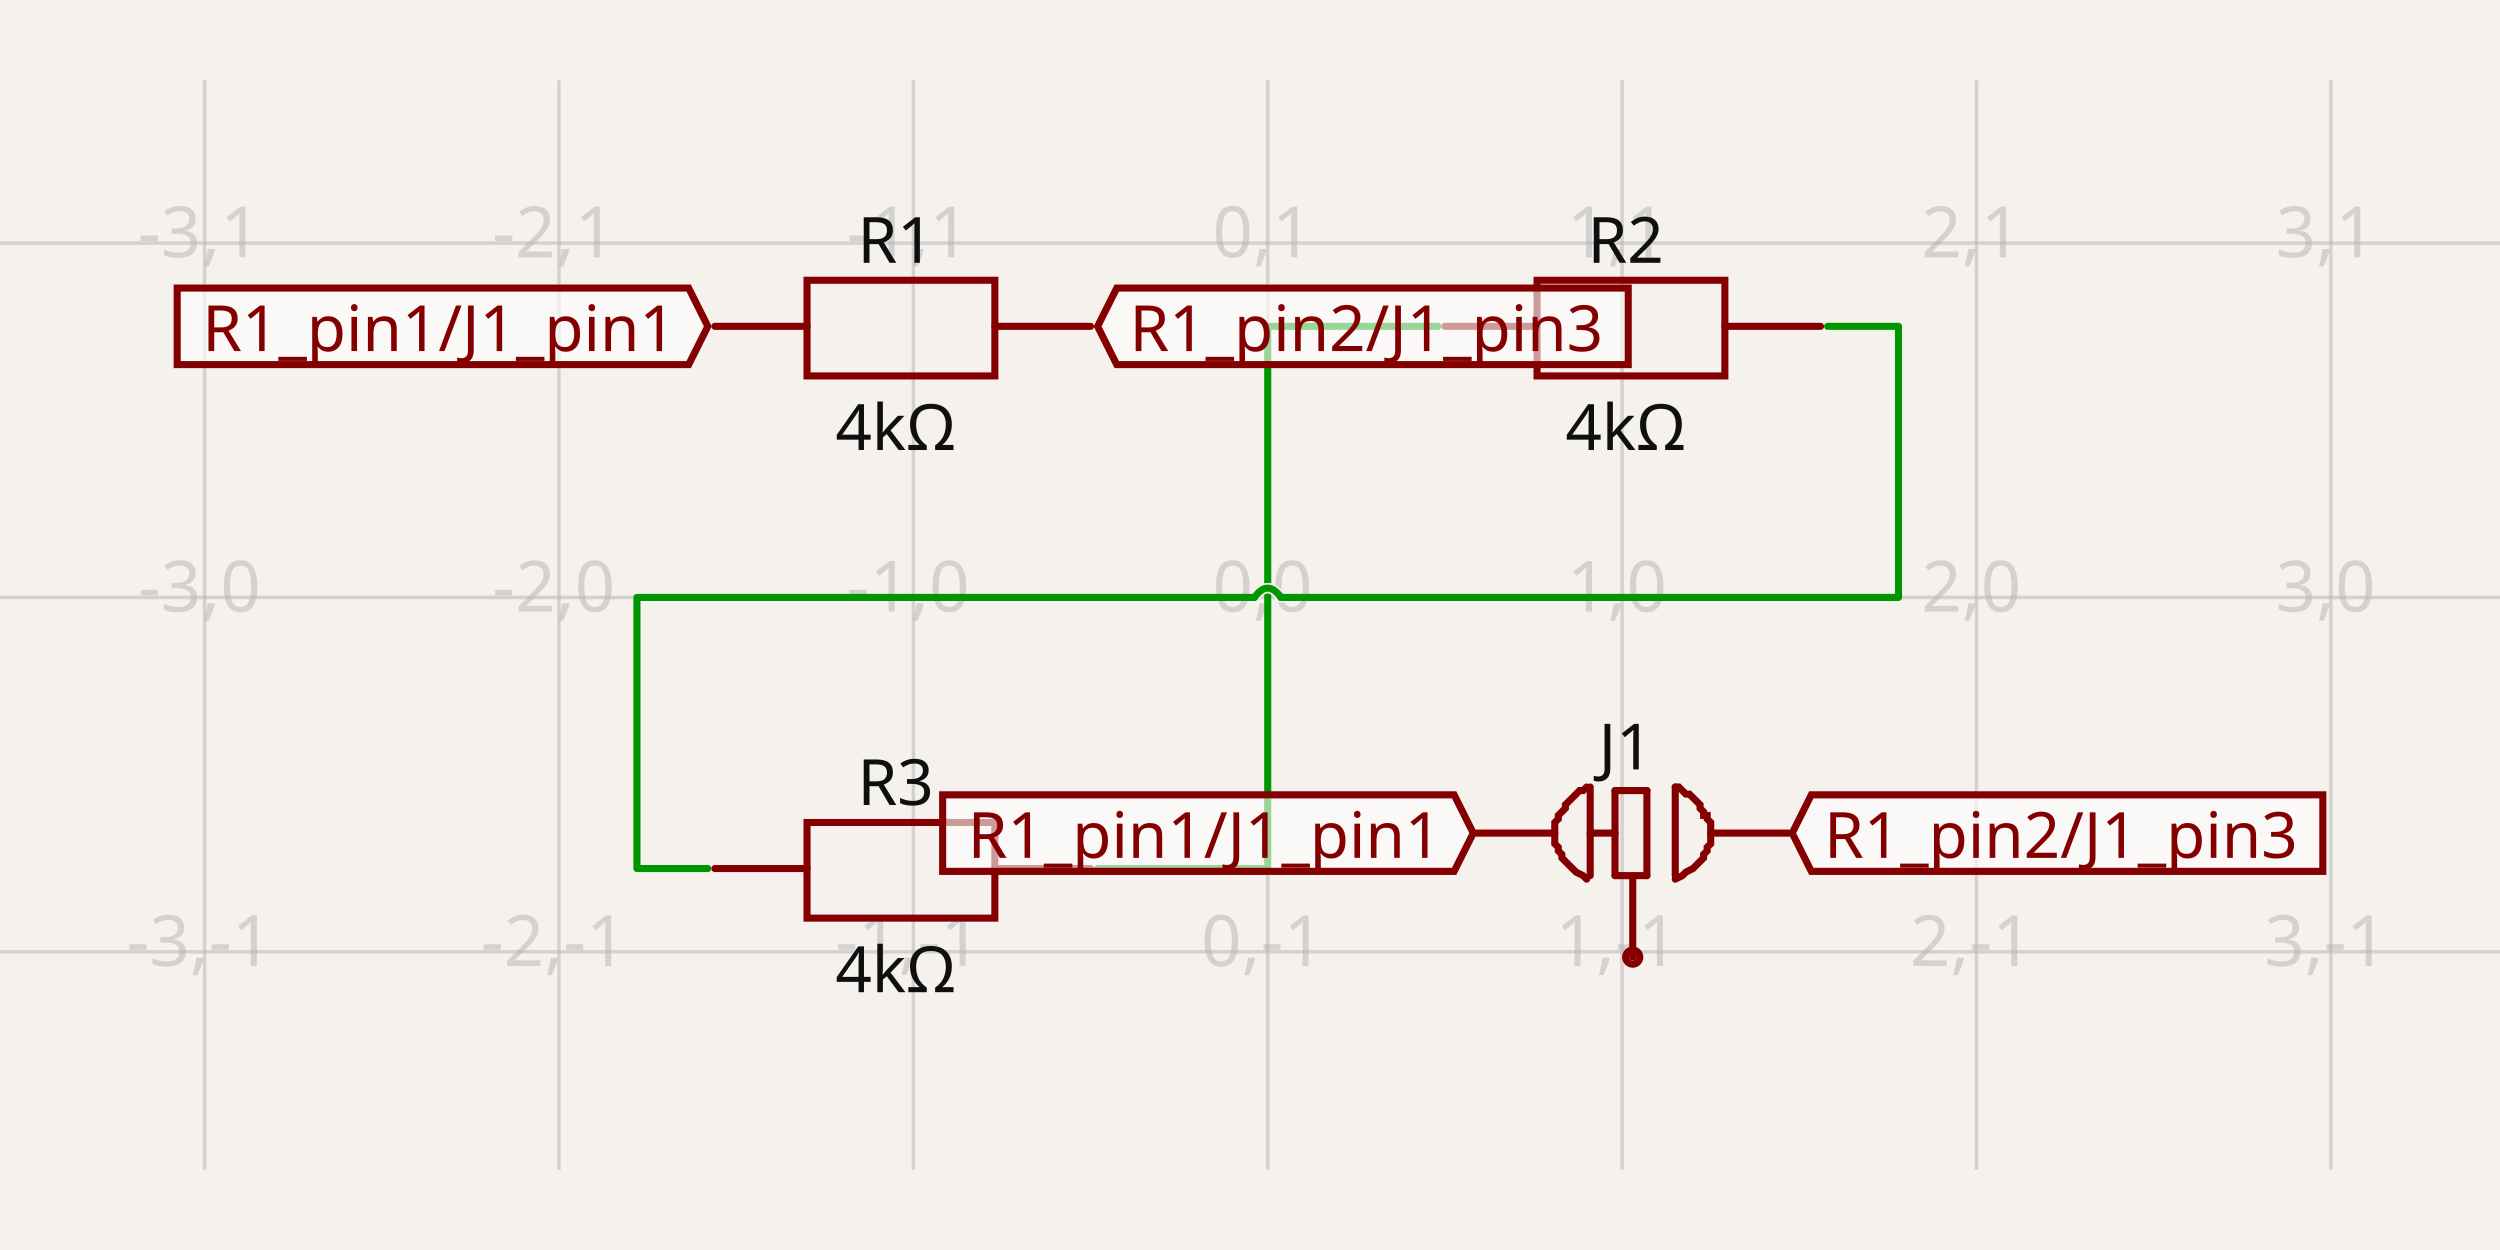
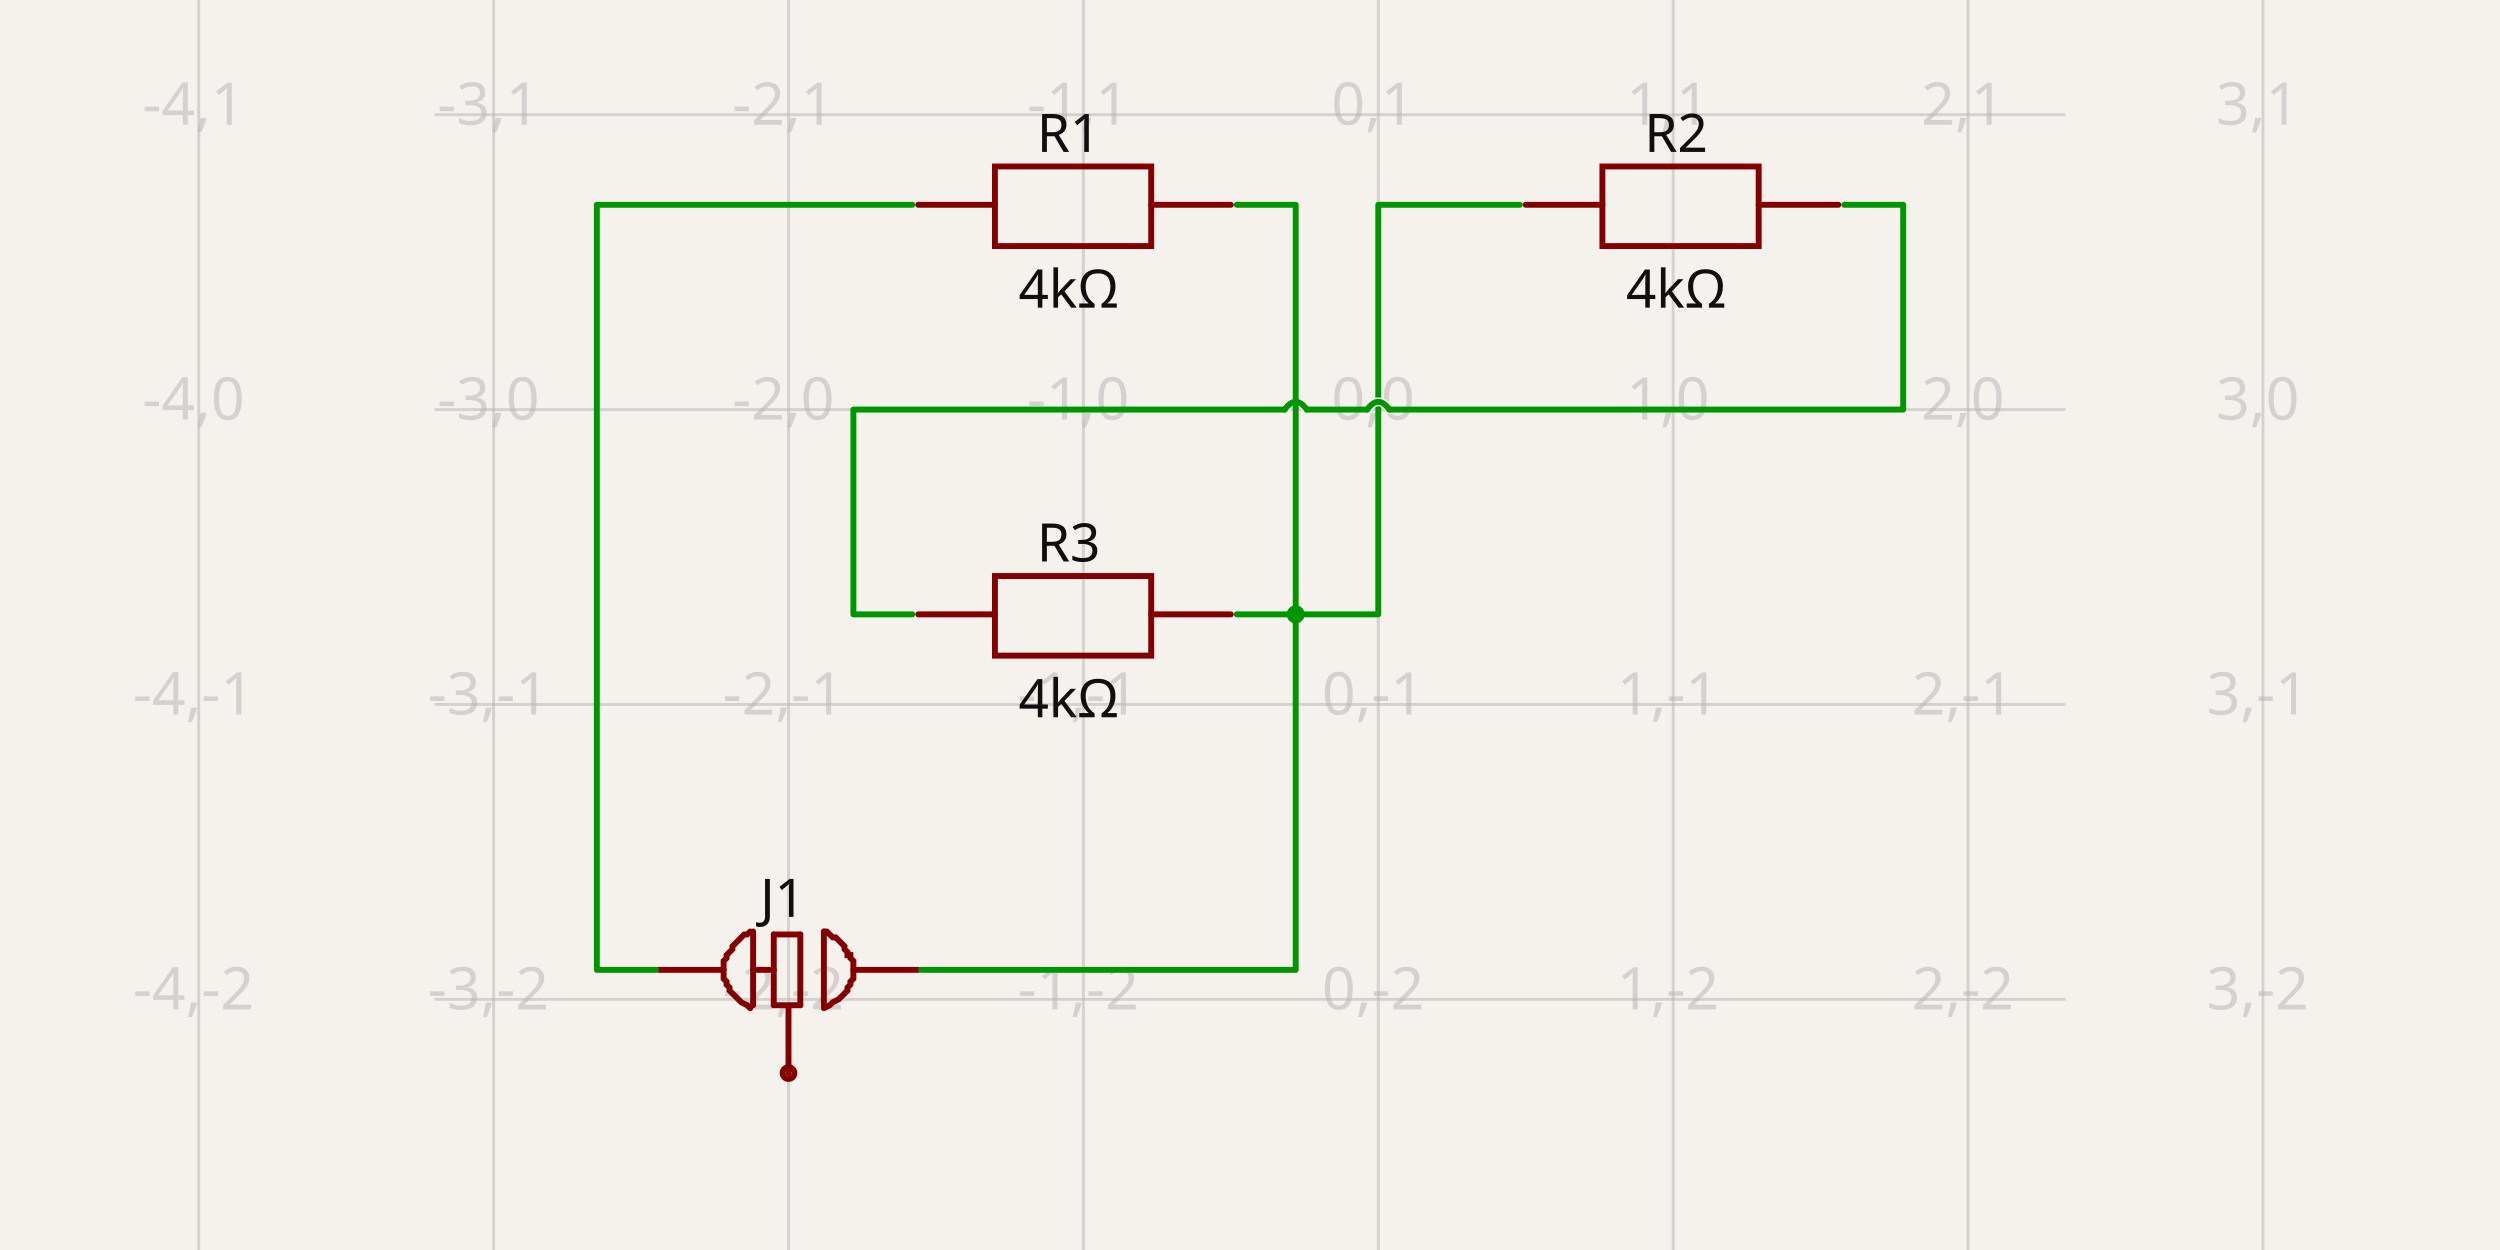
- <svg xmlns="http://www.w3.org/2000/svg" width="1200" height="600" style="background-color: rgb(245, 241, 237)" data-real-to-screen-transform="matrix(170.1001701002,0,0,-170.1001701002,608.505008505,286.7709142884)" data-software-used-string="@tscircuit/core@0.0.661">
+ <svg xmlns="http://www.w3.org/2000/svg" width="1200" height="600" style="background-color: rgb(245, 241, 237)" data-real-to-screen-transform="matrix(141.5457985468,0,0,-141.5457985468,661.5724223679,196.5944741417)" data-software-used-string="@tscircuit/core@0.0.670">
  <style>
              .boundary { fill: rgb(245, 241, 237); }
              .schematic-boundary { fill: none; stroke: #fff; }
              .component { fill: none; stroke: rgb(132, 0, 0); }
              .chip { fill: rgb(255, 255, 194); stroke: rgb(132, 0, 0); }
              .component-pin { fill: none; stroke: rgb(132, 0, 0); }
              .trace:hover {
                filter: invert(1);
              }
              .trace:hover .trace-crossing-outline {
                opacity: 0;
              }
              .trace:hover .trace-junction {
                filter: invert(1);
              }
              .text { font-family: sans-serif; fill: rgb(0, 150, 0); }
              .pin-number { fill: rgb(169, 0, 0); }
              .port-label { fill: rgb(0, 100, 100); }
              .component-name { fill: rgb(0, 100, 100); }
            </style>
  <rect class="boundary" x="0" y="0" width="1200" height="600" />
  <g class="grid">
-     <line x1="-71.896" y1="561.483" x2="-71.896" y2="38.517" stroke="rgb(181, 181, 181)" stroke-width="1.701" stroke-opacity="0.5" />
-     <line x1="98.204" y1="561.483" x2="98.204" y2="38.517" stroke="rgb(181, 181, 181)" stroke-width="1.701" stroke-opacity="0.5" />
-     <line x1="268.305" y1="561.483" x2="268.305" y2="38.517" stroke="rgb(181, 181, 181)" stroke-width="1.701" stroke-opacity="0.5" />
-     <line x1="438.405" y1="561.483" x2="438.405" y2="38.517" stroke="rgb(181, 181, 181)" stroke-width="1.701" stroke-opacity="0.5" />
-     <line x1="608.505" y1="561.483" x2="608.505" y2="38.517" stroke="rgb(181, 181, 181)" stroke-width="1.701" stroke-opacity="0.5" />
-     <line x1="778.605" y1="561.483" x2="778.605" y2="38.517" stroke="rgb(181, 181, 181)" stroke-width="1.701" stroke-opacity="0.5" />
-     <line x1="948.705" y1="561.483" x2="948.705" y2="38.517" stroke="rgb(181, 181, 181)" stroke-width="1.701" stroke-opacity="0.5" />
-     <line x1="1118.806" y1="561.483" x2="1118.806" y2="38.517" stroke="rgb(181, 181, 181)" stroke-width="1.701" stroke-opacity="0.5" />
-     <line x1="1288.906" y1="561.483" x2="1288.906" y2="38.517" stroke="rgb(181, 181, 181)" stroke-width="1.701" stroke-opacity="0.5" />
-     <line x1="-1.1550582712516189e-10" y1="626.971" x2="1200" y2="626.971" stroke="rgb(181, 181, 181)" stroke-width="1.701" stroke-opacity="0.5" />
-     <line x1="-1.1550582712516189e-10" y1="456.871" x2="1200" y2="456.871" stroke="rgb(181, 181, 181)" stroke-width="1.701" stroke-opacity="0.5" />
-     <line x1="-1.1550582712516189e-10" y1="286.771" x2="1200" y2="286.771" stroke="rgb(181, 181, 181)" stroke-width="1.701" stroke-opacity="0.5" />
-     <line x1="-1.1550582712516189e-10" y1="116.671" x2="1200" y2="116.671" stroke="rgb(181, 181, 181)" stroke-width="1.701" stroke-opacity="0.5" />
-     <line x1="-1.1550582712516189e-10" y1="-53.429" x2="1200" y2="-53.429" stroke="rgb(181, 181, 181)" stroke-width="1.701" stroke-opacity="0.5" />
-     <text x="-74.396" y="621.971" fill="rgb(181, 181, 181)" font-size="34.02" fill-opacity="0.5" text-anchor="middle" dominant-baseline="middle" font-family="sans-serif">-4,-2</text>
-     <text x="-74.396" y="451.871" fill="rgb(181, 181, 181)" font-size="34.02" fill-opacity="0.5" text-anchor="middle" dominant-baseline="middle" font-family="sans-serif">-4,-1</text>
-     <text x="-74.396" y="281.771" fill="rgb(181, 181, 181)" font-size="34.02" fill-opacity="0.5" text-anchor="middle" dominant-baseline="middle" font-family="sans-serif">-4,0</text>
-     <text x="-74.396" y="111.671" fill="rgb(181, 181, 181)" font-size="34.02" fill-opacity="0.5" text-anchor="middle" dominant-baseline="middle" font-family="sans-serif">-4,1</text>
-     <text x="-74.396" y="-58.429" fill="rgb(181, 181, 181)" font-size="34.02" fill-opacity="0.5" text-anchor="middle" dominant-baseline="middle" font-family="sans-serif">-4,2</text>
-     <text x="95.704" y="621.971" fill="rgb(181, 181, 181)" font-size="34.02" fill-opacity="0.5" text-anchor="middle" dominant-baseline="middle" font-family="sans-serif">-3,-2</text>
-     <text x="95.704" y="451.871" fill="rgb(181, 181, 181)" font-size="34.02" fill-opacity="0.5" text-anchor="middle" dominant-baseline="middle" font-family="sans-serif">-3,-1</text>
-     <text x="95.704" y="281.771" fill="rgb(181, 181, 181)" font-size="34.02" fill-opacity="0.5" text-anchor="middle" dominant-baseline="middle" font-family="sans-serif">-3,0</text>
-     <text x="95.704" y="111.671" fill="rgb(181, 181, 181)" font-size="34.02" fill-opacity="0.5" text-anchor="middle" dominant-baseline="middle" font-family="sans-serif">-3,1</text>
-     <text x="95.704" y="-58.429" fill="rgb(181, 181, 181)" font-size="34.02" fill-opacity="0.5" text-anchor="middle" dominant-baseline="middle" font-family="sans-serif">-3,2</text>
-     <text x="265.805" y="621.971" fill="rgb(181, 181, 181)" font-size="34.02" fill-opacity="0.5" text-anchor="middle" dominant-baseline="middle" font-family="sans-serif">-2,-2</text>
-     <text x="265.805" y="451.871" fill="rgb(181, 181, 181)" font-size="34.02" fill-opacity="0.5" text-anchor="middle" dominant-baseline="middle" font-family="sans-serif">-2,-1</text>
-     <text x="265.805" y="281.771" fill="rgb(181, 181, 181)" font-size="34.02" fill-opacity="0.5" text-anchor="middle" dominant-baseline="middle" font-family="sans-serif">-2,0</text>
-     <text x="265.805" y="111.671" fill="rgb(181, 181, 181)" font-size="34.02" fill-opacity="0.5" text-anchor="middle" dominant-baseline="middle" font-family="sans-serif">-2,1</text>
-     <text x="265.805" y="-58.429" fill="rgb(181, 181, 181)" font-size="34.02" fill-opacity="0.5" text-anchor="middle" dominant-baseline="middle" font-family="sans-serif">-2,2</text>
-     <text x="435.905" y="621.971" fill="rgb(181, 181, 181)" font-size="34.02" fill-opacity="0.5" text-anchor="middle" dominant-baseline="middle" font-family="sans-serif">-1,-2</text>
-     <text x="435.905" y="451.871" fill="rgb(181, 181, 181)" font-size="34.02" fill-opacity="0.5" text-anchor="middle" dominant-baseline="middle" font-family="sans-serif">-1,-1</text>
-     <text x="435.905" y="281.771" fill="rgb(181, 181, 181)" font-size="34.02" fill-opacity="0.5" text-anchor="middle" dominant-baseline="middle" font-family="sans-serif">-1,0</text>
-     <text x="435.905" y="111.671" fill="rgb(181, 181, 181)" font-size="34.02" fill-opacity="0.5" text-anchor="middle" dominant-baseline="middle" font-family="sans-serif">-1,1</text>
-     <text x="435.905" y="-58.429" fill="rgb(181, 181, 181)" font-size="34.02" fill-opacity="0.5" text-anchor="middle" dominant-baseline="middle" font-family="sans-serif">-1,2</text>
-     <text x="606.005" y="621.971" fill="rgb(181, 181, 181)" font-size="34.02" fill-opacity="0.5" text-anchor="middle" dominant-baseline="middle" font-family="sans-serif">0,-2</text>
-     <text x="606.005" y="451.871" fill="rgb(181, 181, 181)" font-size="34.02" fill-opacity="0.5" text-anchor="middle" dominant-baseline="middle" font-family="sans-serif">0,-1</text>
-     <text x="606.005" y="281.771" fill="rgb(181, 181, 181)" font-size="34.02" fill-opacity="0.5" text-anchor="middle" dominant-baseline="middle" font-family="sans-serif">0,0</text>
-     <text x="606.005" y="111.671" fill="rgb(181, 181, 181)" font-size="34.02" fill-opacity="0.5" text-anchor="middle" dominant-baseline="middle" font-family="sans-serif">0,1</text>
-     <text x="606.005" y="-58.429" fill="rgb(181, 181, 181)" font-size="34.02" fill-opacity="0.5" text-anchor="middle" dominant-baseline="middle" font-family="sans-serif">0,2</text>
-     <text x="776.105" y="621.971" fill="rgb(181, 181, 181)" font-size="34.02" fill-opacity="0.5" text-anchor="middle" dominant-baseline="middle" font-family="sans-serif">1,-2</text>
-     <text x="776.105" y="451.871" fill="rgb(181, 181, 181)" font-size="34.02" fill-opacity="0.5" text-anchor="middle" dominant-baseline="middle" font-family="sans-serif">1,-1</text>
-     <text x="776.105" y="281.771" fill="rgb(181, 181, 181)" font-size="34.02" fill-opacity="0.5" text-anchor="middle" dominant-baseline="middle" font-family="sans-serif">1,0</text>
-     <text x="776.105" y="111.671" fill="rgb(181, 181, 181)" font-size="34.02" fill-opacity="0.5" text-anchor="middle" dominant-baseline="middle" font-family="sans-serif">1,1</text>
-     <text x="776.105" y="-58.429" fill="rgb(181, 181, 181)" font-size="34.02" fill-opacity="0.5" text-anchor="middle" dominant-baseline="middle" font-family="sans-serif">1,2</text>
-     <text x="946.205" y="621.971" fill="rgb(181, 181, 181)" font-size="34.02" fill-opacity="0.5" text-anchor="middle" dominant-baseline="middle" font-family="sans-serif">2,-2</text>
-     <text x="946.205" y="451.871" fill="rgb(181, 181, 181)" font-size="34.02" fill-opacity="0.5" text-anchor="middle" dominant-baseline="middle" font-family="sans-serif">2,-1</text>
-     <text x="946.205" y="281.771" fill="rgb(181, 181, 181)" font-size="34.02" fill-opacity="0.5" text-anchor="middle" dominant-baseline="middle" font-family="sans-serif">2,0</text>
-     <text x="946.205" y="111.671" fill="rgb(181, 181, 181)" font-size="34.02" fill-opacity="0.5" text-anchor="middle" dominant-baseline="middle" font-family="sans-serif">2,1</text>
-     <text x="946.205" y="-58.429" fill="rgb(181, 181, 181)" font-size="34.02" fill-opacity="0.5" text-anchor="middle" dominant-baseline="middle" font-family="sans-serif">2,2</text>
-     <text x="1116.306" y="621.971" fill="rgb(181, 181, 181)" font-size="34.02" fill-opacity="0.5" text-anchor="middle" dominant-baseline="middle" font-family="sans-serif">3,-2</text>
-     <text x="1116.306" y="451.871" fill="rgb(181, 181, 181)" font-size="34.02" fill-opacity="0.5" text-anchor="middle" dominant-baseline="middle" font-family="sans-serif">3,-1</text>
-     <text x="1116.306" y="281.771" fill="rgb(181, 181, 181)" font-size="34.02" fill-opacity="0.5" text-anchor="middle" dominant-baseline="middle" font-family="sans-serif">3,0</text>
-     <text x="1116.306" y="111.671" fill="rgb(181, 181, 181)" font-size="34.02" fill-opacity="0.5" text-anchor="middle" dominant-baseline="middle" font-family="sans-serif">3,1</text>
-     <text x="1116.306" y="-58.429" fill="rgb(181, 181, 181)" font-size="34.02" fill-opacity="0.5" text-anchor="middle" dominant-baseline="middle" font-family="sans-serif">3,2</text>
-     <text x="1286.406" y="621.971" fill="rgb(181, 181, 181)" font-size="34.02" fill-opacity="0.5" text-anchor="middle" dominant-baseline="middle" font-family="sans-serif">4,-2</text>
-     <text x="1286.406" y="451.871" fill="rgb(181, 181, 181)" font-size="34.02" fill-opacity="0.5" text-anchor="middle" dominant-baseline="middle" font-family="sans-serif">4,-1</text>
-     <text x="1286.406" y="281.771" fill="rgb(181, 181, 181)" font-size="34.02" fill-opacity="0.5" text-anchor="middle" dominant-baseline="middle" font-family="sans-serif">4,0</text>
-     <text x="1286.406" y="111.671" fill="rgb(181, 181, 181)" font-size="34.02" fill-opacity="0.5" text-anchor="middle" dominant-baseline="middle" font-family="sans-serif">4,1</text>
-     <text x="1286.406" y="-58.429" fill="rgb(181, 181, 181)" font-size="34.02" fill-opacity="0.5" text-anchor="middle" dominant-baseline="middle" font-family="sans-serif">4,2</text>
+     <line x1="95.389" y1="600" x2="95.389" y2="5.172751116333529e-12" stroke="rgb(181, 181, 181)" stroke-width="1.415" stroke-opacity="0.5" />
+     <line x1="236.935" y1="600" x2="236.935" y2="5.172751116333529e-12" stroke="rgb(181, 181, 181)" stroke-width="1.415" stroke-opacity="0.5" />
+     <line x1="378.481" y1="600" x2="378.481" y2="5.172751116333529e-12" stroke="rgb(181, 181, 181)" stroke-width="1.415" stroke-opacity="0.5" />
+     <line x1="520.027" y1="600" x2="520.027" y2="5.172751116333529e-12" stroke="rgb(181, 181, 181)" stroke-width="1.415" stroke-opacity="0.5" />
+     <line x1="661.572" y1="600" x2="661.572" y2="5.172751116333529e-12" stroke="rgb(181, 181, 181)" stroke-width="1.415" stroke-opacity="0.5" />
+     <line x1="803.118" y1="600" x2="803.118" y2="5.172751116333529e-12" stroke="rgb(181, 181, 181)" stroke-width="1.415" stroke-opacity="0.5" />
+     <line x1="944.664" y1="600" x2="944.664" y2="5.172751116333529e-12" stroke="rgb(181, 181, 181)" stroke-width="1.415" stroke-opacity="0.5" />
+     <line x1="1086.21" y1="600" x2="1086.21" y2="5.172751116333529e-12" stroke="rgb(181, 181, 181)" stroke-width="1.415" stroke-opacity="0.5" />
+     <line x1="208.626" y1="621.232" x2="991.374" y2="621.232" stroke="rgb(181, 181, 181)" stroke-width="1.415" stroke-opacity="0.5" />
+     <line x1="208.626" y1="479.686" x2="991.374" y2="479.686" stroke="rgb(181, 181, 181)" stroke-width="1.415" stroke-opacity="0.5" />
+     <line x1="208.626" y1="338.14" x2="991.374" y2="338.14" stroke="rgb(181, 181, 181)" stroke-width="1.415" stroke-opacity="0.5" />
+     <line x1="208.626" y1="196.594" x2="991.374" y2="196.594" stroke="rgb(181, 181, 181)" stroke-width="1.415" stroke-opacity="0.5" />
+     <line x1="208.626" y1="55.049" x2="991.374" y2="55.049" stroke="rgb(181, 181, 181)" stroke-width="1.415" stroke-opacity="0.5" />
+     <line x1="208.626" y1="-86.497" x2="991.374" y2="-86.497" stroke="rgb(181, 181, 181)" stroke-width="1.415" stroke-opacity="0.5" />
+     <text x="92.889" y="616.232" fill="rgb(181, 181, 181)" font-size="28.309" fill-opacity="0.5" text-anchor="middle" dominant-baseline="middle" font-family="sans-serif">-4,-3</text>
+     <text x="92.889" y="474.686" fill="rgb(181, 181, 181)" font-size="28.309" fill-opacity="0.5" text-anchor="middle" dominant-baseline="middle" font-family="sans-serif">-4,-2</text>
+     <text x="92.889" y="333.14" fill="rgb(181, 181, 181)" font-size="28.309" fill-opacity="0.5" text-anchor="middle" dominant-baseline="middle" font-family="sans-serif">-4,-1</text>
+     <text x="92.889" y="191.594" fill="rgb(181, 181, 181)" font-size="28.309" fill-opacity="0.5" text-anchor="middle" dominant-baseline="middle" font-family="sans-serif">-4,0</text>
+     <text x="92.889" y="50.049" fill="rgb(181, 181, 181)" font-size="28.309" fill-opacity="0.5" text-anchor="middle" dominant-baseline="middle" font-family="sans-serif">-4,1</text>
+     <text x="92.889" y="-91.497" fill="rgb(181, 181, 181)" font-size="28.309" fill-opacity="0.5" text-anchor="middle" dominant-baseline="middle" font-family="sans-serif">-4,2</text>
+     <text x="234.435" y="616.232" fill="rgb(181, 181, 181)" font-size="28.309" fill-opacity="0.5" text-anchor="middle" dominant-baseline="middle" font-family="sans-serif">-3,-3</text>
+     <text x="234.435" y="474.686" fill="rgb(181, 181, 181)" font-size="28.309" fill-opacity="0.5" text-anchor="middle" dominant-baseline="middle" font-family="sans-serif">-3,-2</text>
+     <text x="234.435" y="333.14" fill="rgb(181, 181, 181)" font-size="28.309" fill-opacity="0.5" text-anchor="middle" dominant-baseline="middle" font-family="sans-serif">-3,-1</text>
+     <text x="234.435" y="191.594" fill="rgb(181, 181, 181)" font-size="28.309" fill-opacity="0.5" text-anchor="middle" dominant-baseline="middle" font-family="sans-serif">-3,0</text>
+     <text x="234.435" y="50.049" fill="rgb(181, 181, 181)" font-size="28.309" fill-opacity="0.5" text-anchor="middle" dominant-baseline="middle" font-family="sans-serif">-3,1</text>
+     <text x="234.435" y="-91.497" fill="rgb(181, 181, 181)" font-size="28.309" fill-opacity="0.5" text-anchor="middle" dominant-baseline="middle" font-family="sans-serif">-3,2</text>
+     <text x="375.981" y="616.232" fill="rgb(181, 181, 181)" font-size="28.309" fill-opacity="0.5" text-anchor="middle" dominant-baseline="middle" font-family="sans-serif">-2,-3</text>
+     <text x="375.981" y="474.686" fill="rgb(181, 181, 181)" font-size="28.309" fill-opacity="0.5" text-anchor="middle" dominant-baseline="middle" font-family="sans-serif">-2,-2</text>
+     <text x="375.981" y="333.14" fill="rgb(181, 181, 181)" font-size="28.309" fill-opacity="0.5" text-anchor="middle" dominant-baseline="middle" font-family="sans-serif">-2,-1</text>
+     <text x="375.981" y="191.594" fill="rgb(181, 181, 181)" font-size="28.309" fill-opacity="0.5" text-anchor="middle" dominant-baseline="middle" font-family="sans-serif">-2,0</text>
+     <text x="375.981" y="50.049" fill="rgb(181, 181, 181)" font-size="28.309" fill-opacity="0.5" text-anchor="middle" dominant-baseline="middle" font-family="sans-serif">-2,1</text>
+     <text x="375.981" y="-91.497" fill="rgb(181, 181, 181)" font-size="28.309" fill-opacity="0.5" text-anchor="middle" dominant-baseline="middle" font-family="sans-serif">-2,2</text>
+     <text x="517.527" y="616.232" fill="rgb(181, 181, 181)" font-size="28.309" fill-opacity="0.5" text-anchor="middle" dominant-baseline="middle" font-family="sans-serif">-1,-3</text>
+     <text x="517.527" y="474.686" fill="rgb(181, 181, 181)" font-size="28.309" fill-opacity="0.5" text-anchor="middle" dominant-baseline="middle" font-family="sans-serif">-1,-2</text>
+     <text x="517.527" y="333.14" fill="rgb(181, 181, 181)" font-size="28.309" fill-opacity="0.5" text-anchor="middle" dominant-baseline="middle" font-family="sans-serif">-1,-1</text>
+     <text x="517.527" y="191.594" fill="rgb(181, 181, 181)" font-size="28.309" fill-opacity="0.5" text-anchor="middle" dominant-baseline="middle" font-family="sans-serif">-1,0</text>
+     <text x="517.527" y="50.049" fill="rgb(181, 181, 181)" font-size="28.309" fill-opacity="0.5" text-anchor="middle" dominant-baseline="middle" font-family="sans-serif">-1,1</text>
+     <text x="517.527" y="-91.497" fill="rgb(181, 181, 181)" font-size="28.309" fill-opacity="0.5" text-anchor="middle" dominant-baseline="middle" font-family="sans-serif">-1,2</text>
+     <text x="659.072" y="616.232" fill="rgb(181, 181, 181)" font-size="28.309" fill-opacity="0.5" text-anchor="middle" dominant-baseline="middle" font-family="sans-serif">0,-3</text>
+     <text x="659.072" y="474.686" fill="rgb(181, 181, 181)" font-size="28.309" fill-opacity="0.5" text-anchor="middle" dominant-baseline="middle" font-family="sans-serif">0,-2</text>
+     <text x="659.072" y="333.14" fill="rgb(181, 181, 181)" font-size="28.309" fill-opacity="0.5" text-anchor="middle" dominant-baseline="middle" font-family="sans-serif">0,-1</text>
+     <text x="659.072" y="191.594" fill="rgb(181, 181, 181)" font-size="28.309" fill-opacity="0.5" text-anchor="middle" dominant-baseline="middle" font-family="sans-serif">0,0</text>
+     <text x="659.072" y="50.049" fill="rgb(181, 181, 181)" font-size="28.309" fill-opacity="0.5" text-anchor="middle" dominant-baseline="middle" font-family="sans-serif">0,1</text>
+     <text x="659.072" y="-91.497" fill="rgb(181, 181, 181)" font-size="28.309" fill-opacity="0.5" text-anchor="middle" dominant-baseline="middle" font-family="sans-serif">0,2</text>
+     <text x="800.618" y="616.232" fill="rgb(181, 181, 181)" font-size="28.309" fill-opacity="0.5" text-anchor="middle" dominant-baseline="middle" font-family="sans-serif">1,-3</text>
+     <text x="800.618" y="474.686" fill="rgb(181, 181, 181)" font-size="28.309" fill-opacity="0.5" text-anchor="middle" dominant-baseline="middle" font-family="sans-serif">1,-2</text>
+     <text x="800.618" y="333.14" fill="rgb(181, 181, 181)" font-size="28.309" fill-opacity="0.5" text-anchor="middle" dominant-baseline="middle" font-family="sans-serif">1,-1</text>
+     <text x="800.618" y="191.594" fill="rgb(181, 181, 181)" font-size="28.309" fill-opacity="0.5" text-anchor="middle" dominant-baseline="middle" font-family="sans-serif">1,0</text>
+     <text x="800.618" y="50.049" fill="rgb(181, 181, 181)" font-size="28.309" fill-opacity="0.5" text-anchor="middle" dominant-baseline="middle" font-family="sans-serif">1,1</text>
+     <text x="800.618" y="-91.497" fill="rgb(181, 181, 181)" font-size="28.309" fill-opacity="0.5" text-anchor="middle" dominant-baseline="middle" font-family="sans-serif">1,2</text>
+     <text x="942.164" y="616.232" fill="rgb(181, 181, 181)" font-size="28.309" fill-opacity="0.5" text-anchor="middle" dominant-baseline="middle" font-family="sans-serif">2,-3</text>
+     <text x="942.164" y="474.686" fill="rgb(181, 181, 181)" font-size="28.309" fill-opacity="0.5" text-anchor="middle" dominant-baseline="middle" font-family="sans-serif">2,-2</text>
+     <text x="942.164" y="333.14" fill="rgb(181, 181, 181)" font-size="28.309" fill-opacity="0.5" text-anchor="middle" dominant-baseline="middle" font-family="sans-serif">2,-1</text>
+     <text x="942.164" y="191.594" fill="rgb(181, 181, 181)" font-size="28.309" fill-opacity="0.5" text-anchor="middle" dominant-baseline="middle" font-family="sans-serif">2,0</text>
+     <text x="942.164" y="50.049" fill="rgb(181, 181, 181)" font-size="28.309" fill-opacity="0.5" text-anchor="middle" dominant-baseline="middle" font-family="sans-serif">2,1</text>
+     <text x="942.164" y="-91.497" fill="rgb(181, 181, 181)" font-size="28.309" fill-opacity="0.5" text-anchor="middle" dominant-baseline="middle" font-family="sans-serif">2,2</text>
+     <text x="1083.71" y="616.232" fill="rgb(181, 181, 181)" font-size="28.309" fill-opacity="0.5" text-anchor="middle" dominant-baseline="middle" font-family="sans-serif">3,-3</text>
+     <text x="1083.71" y="474.686" fill="rgb(181, 181, 181)" font-size="28.309" fill-opacity="0.5" text-anchor="middle" dominant-baseline="middle" font-family="sans-serif">3,-2</text>
+     <text x="1083.71" y="333.14" fill="rgb(181, 181, 181)" font-size="28.309" fill-opacity="0.5" text-anchor="middle" dominant-baseline="middle" font-family="sans-serif">3,-1</text>
+     <text x="1083.71" y="191.594" fill="rgb(181, 181, 181)" font-size="28.309" fill-opacity="0.5" text-anchor="middle" dominant-baseline="middle" font-family="sans-serif">3,0</text>
+     <text x="1083.71" y="50.049" fill="rgb(181, 181, 181)" font-size="28.309" fill-opacity="0.5" text-anchor="middle" dominant-baseline="middle" font-family="sans-serif">3,1</text>
+     <text x="1083.71" y="-91.497" fill="rgb(181, 181, 181)" font-size="28.309" fill-opacity="0.5" text-anchor="middle" dominant-baseline="middle" font-family="sans-serif">3,2</text>
  </g>
  <g data-circuit-json-type="schematic_component" data-schematic-component-id="schematic_component_0">
-     <rect class="component-overlay" x="343.149" y="134.531" width="180.306" height="45.927" fill="transparent" />
-     <path d="M 343.149 156.644 L 387.375 156.644" stroke="rgb(132, 0, 0)" fill="none" stroke-width="3.402px" stroke-linecap="round" />
-     <path d="M 477.528 156.644 L 523.455 156.644" stroke="rgb(132, 0, 0)" fill="none" stroke-width="3.402px" stroke-linecap="round" />
-     <path d="M 433.302 134.531 L 477.528 134.531 L 477.528 180.458 L 387.375 180.458 L 387.375 134.531 L 433.302 134.531" stroke="rgb(132, 0, 0)" fill="none" stroke-width="3.402px" stroke-linecap="round" />
-     <text x="429.9" y="126.146" fill="rgb(15, 15, 15)" font-family="sans-serif" text-anchor="middle" dominant-baseline="auto" font-size="30.618px">R1</text>
-     <text x="429.9" y="192.246" fill="rgb(15, 15, 15)" font-family="sans-serif" text-anchor="middle" dominant-baseline="hanging" font-size="30.618px">4kΩ</text>
+     <rect class="component-overlay" x="440.761" y="79.896" width="150.039" height="38.217" fill="transparent" />
+     <path d="M 440.761 98.297 L 477.563 98.297" stroke="rgb(132, 0, 0)" fill="none" stroke-width="2.831px" stroke-linecap="round" />
+     <path d="M 552.582 98.297 L 590.8 98.297" stroke="rgb(132, 0, 0)" fill="none" stroke-width="2.831px" stroke-linecap="round" />
+     <path d="M 515.78 79.896 L 552.582 79.896 L 552.582 118.114 L 477.563 118.114 L 477.563 79.896 L 515.78 79.896" stroke="rgb(132, 0, 0)" fill="none" stroke-width="2.831px" stroke-linecap="round" />
+     <text x="512.949" y="72.923" fill="rgb(15, 15, 15)" font-family="sans-serif" text-anchor="middle" dominant-baseline="auto" font-size="25.478px">R1</text>
+     <text x="512.949" y="127.918" fill="rgb(15, 15, 15)" font-family="sans-serif" text-anchor="middle" dominant-baseline="hanging" font-size="25.478px">4kΩ</text>
  </g>
  <g data-circuit-json-type="schematic_component" data-schematic-component-id="schematic_component_1">
-     <rect class="component-overlay" x="693.555" y="134.531" width="180.306" height="45.927" fill="transparent" />
-     <path d="M 693.555 156.644 L 737.781 156.644" stroke="rgb(132, 0, 0)" fill="none" stroke-width="3.402px" stroke-linecap="round" />
-     <path d="M 827.934 156.644 L 873.861 156.644" stroke="rgb(132, 0, 0)" fill="none" stroke-width="3.402px" stroke-linecap="round" />
-     <path d="M 783.708 134.531 L 827.934 134.531 L 827.934 180.458 L 737.781 180.458 L 737.781 134.531 L 783.708 134.531" stroke="rgb(132, 0, 0)" fill="none" stroke-width="3.402px" stroke-linecap="round" />
-     <text x="780.306" y="126.146" fill="rgb(15, 15, 15)" font-family="sans-serif" text-anchor="middle" dominant-baseline="auto" font-size="30.618px">R2</text>
-     <text x="780.306" y="192.246" fill="rgb(15, 15, 15)" font-family="sans-serif" text-anchor="middle" dominant-baseline="hanging" font-size="30.618px">4kΩ</text>
+     <rect class="component-overlay" x="732.345" y="79.896" width="150.039" height="38.217" fill="transparent" />
+     <path d="M 732.345 98.297 L 769.147 98.297" stroke="rgb(132, 0, 0)" fill="none" stroke-width="2.831px" stroke-linecap="round" />
+     <path d="M 844.167 98.297 L 882.384 98.297" stroke="rgb(132, 0, 0)" fill="none" stroke-width="2.831px" stroke-linecap="round" />
+     <path d="M 807.365 79.896 L 844.167 79.896 L 844.167 118.114 L 769.147 118.114 L 769.147 79.896 L 807.365 79.896" stroke="rgb(132, 0, 0)" fill="none" stroke-width="2.831px" stroke-linecap="round" />
+     <text x="804.534" y="72.923" fill="rgb(15, 15, 15)" font-family="sans-serif" text-anchor="middle" dominant-baseline="auto" font-size="25.478px">R2</text>
+     <text x="804.534" y="127.918" fill="rgb(15, 15, 15)" font-family="sans-serif" text-anchor="middle" dominant-baseline="hanging" font-size="25.478px">4kΩ</text>
  </g>
  <g data-circuit-json-type="schematic_component" data-schematic-component-id="schematic_component_2">
-     <rect class="component-overlay" x="343.149" y="394.785" width="180.306" height="45.927" fill="transparent" />
-     <path d="M 343.149 416.898 L 387.375 416.898" stroke="rgb(132, 0, 0)" fill="none" stroke-width="3.402px" stroke-linecap="round" />
-     <path d="M 477.528 416.898 L 523.455 416.898" stroke="rgb(132, 0, 0)" fill="none" stroke-width="3.402px" stroke-linecap="round" />
-     <path d="M 433.302 394.785 L 477.528 394.785 L 477.528 440.712 L 387.375 440.712 L 387.375 394.785 L 433.302 394.785" stroke="rgb(132, 0, 0)" fill="none" stroke-width="3.402px" stroke-linecap="round" />
-     <text x="429.9" y="386.399" fill="rgb(15, 15, 15)" font-family="sans-serif" text-anchor="middle" dominant-baseline="auto" font-size="30.618px">R3</text>
-     <text x="429.9" y="452.499" fill="rgb(15, 15, 15)" font-family="sans-serif" text-anchor="middle" dominant-baseline="hanging" font-size="30.618px">4kΩ</text>
+     <rect class="component-overlay" x="440.761" y="276.491" width="150.039" height="38.217" fill="transparent" />
+     <path d="M 440.761 294.892 L 477.563 294.892" stroke="rgb(132, 0, 0)" fill="none" stroke-width="2.831px" stroke-linecap="round" />
+     <path d="M 552.582 294.892 L 590.8 294.892" stroke="rgb(132, 0, 0)" fill="none" stroke-width="2.831px" stroke-linecap="round" />
+     <path d="M 515.78 276.491 L 552.582 276.491 L 552.582 314.708 L 477.563 314.708 L 477.563 276.491 L 515.78 276.491" stroke="rgb(132, 0, 0)" fill="none" stroke-width="2.831px" stroke-linecap="round" />
+     <text x="512.949" y="269.518" fill="rgb(15, 15, 15)" font-family="sans-serif" text-anchor="middle" dominant-baseline="auto" font-size="25.478px">R3</text>
+     <text x="512.949" y="324.512" fill="rgb(15, 15, 15)" font-family="sans-serif" text-anchor="middle" dominant-baseline="hanging" font-size="25.478px">4kΩ</text>
  </g>
  <g data-circuit-json-type="schematic_component" data-schematic-component-id="schematic_component_3">
-     <rect class="component-overlay" x="708.864" y="377.775" width="149.688" height="81.648" fill="transparent" />
-     <path d="M 746.286 399.888 L 708.864 399.888" stroke="rgb(132, 0, 0)" fill="none" stroke-width="3.402px" stroke-linecap="round" />
-     <path d="M 858.552 399.888 L 821.13 399.888" stroke="rgb(132, 0, 0)" fill="none" stroke-width="3.402px" stroke-linecap="round" />
-     <path d="M 783.708 422.001 L 783.708 459.423" stroke="rgb(132, 0, 0)" fill="none" stroke-width="3.402px" stroke-linecap="round" />
-     <path d="M 804.12 377.775 L 804.12 420.3" stroke="rgb(132, 0, 0)" fill="none" stroke-width="3.402px" stroke-linecap="round" />
-     <path d="M 790.512 379.476 L 790.512 420.3" stroke="rgb(132, 0, 0)" fill="none" stroke-width="3.402px" stroke-linecap="round" />
-     <path d="M 775.203 379.476 L 775.203 420.3" stroke="rgb(132, 0, 0)" fill="none" stroke-width="3.402px" stroke-linecap="round" />
-     <path d="M 790.512 379.476 L 775.203 379.476" stroke="rgb(132, 0, 0)" fill="none" stroke-width="3.402px" stroke-linecap="round" />
-     <path d="M 790.512 420.3 L 775.203 420.3" stroke="rgb(132, 0, 0)" fill="none" stroke-width="3.402px" stroke-linecap="round" />
-     <path d="M 763.296 377.775 L 763.296 420.3" stroke="rgb(132, 0, 0)" fill="none" stroke-width="3.402px" stroke-linecap="round" />
-     <path d="M 761.595 422.001 L 761.595 422.001 L 759.894 420.3 L 756.492 418.599 L 754.791 416.898 L 753.09 415.197 L 751.389 413.496 L 749.688 411.795 L 749.688 410.094 L 747.987 408.393 L 747.987 406.692 L 746.286 404.991 L 746.286 403.29 L 746.286 401.589 L 746.286 399.888 L 746.286 398.187 L 746.286 396.486 L 746.286 394.785 L 747.987 393.084 L 747.987 391.383 L 747.987 391.383 L 749.688 389.682 L 751.389 387.981 L 751.389 386.28 L 753.09 384.579 L 754.791 382.878 L 754.791 382.878 L 756.492 381.177 L 758.193 379.476 L 759.894 379.476 L 761.595 377.775 L 761.595 377.775 L 761.595 377.775" stroke="rgb(132, 0, 0)" fill="none" stroke-width="3.402px" stroke-linecap="round" />
-     <path d="M 804.12 422.001 L 804.12 422.001 L 807.522 420.3 L 809.223 418.599 L 812.625 416.898 L 814.326 415.197 L 816.027 413.496 L 817.728 411.795 L 817.728 410.094 L 819.429 408.393 L 819.429 406.692 L 821.13 404.991 L 821.13 403.29 L 821.13 401.589 L 821.13 399.888 L 821.13 398.187 L 821.13 396.486 L 821.13 394.785 L 819.429 393.084 L 819.429 391.383 L 817.728 391.383 L 817.728 389.682 L 816.027 387.981 L 816.027 386.28 L 814.326 384.579 L 812.625 382.878 L 812.625 382.878 L 810.924 381.177 L 809.223 381.177 L 807.522 379.476 L 805.821 377.775 L 804.12 377.775 L 804.12 377.775" stroke="rgb(132, 0, 0)" fill="none" stroke-width="3.402px" stroke-linecap="round" />
-     <path d="M 775.203 399.888 L 763.296 399.888" stroke="rgb(132, 0, 0)" fill="none" stroke-width="3.402px" stroke-linecap="round" />
-     <text x="780.306" y="369.317" fill="rgb(15, 15, 15)" font-family="sans-serif" text-anchor="middle" dominant-baseline="auto" font-size="30.618px">J1</text>
-     <circle cx="783.708" cy="459.423" r="3.402px" stroke-width="3.402px" fill="none" stroke="rgb(132, 0, 0)" />
+     <rect class="component-overlay" x="316.201" y="447.131" width="124.56" height="67.942" fill="transparent" />
+     <path d="M 347.341 465.531 L 316.201 465.531" stroke="rgb(132, 0, 0)" fill="none" stroke-width="2.831px" stroke-linecap="round" />
+     <path d="M 440.761 465.531 L 409.621 465.531" stroke="rgb(132, 0, 0)" fill="none" stroke-width="2.831px" stroke-linecap="round" />
+     <path d="M 378.481 483.932 L 378.481 515.073" stroke="rgb(132, 0, 0)" fill="none" stroke-width="2.831px" stroke-linecap="round" />
+     <path d="M 395.466 447.131 L 395.466 482.517" stroke="rgb(132, 0, 0)" fill="none" stroke-width="2.831px" stroke-linecap="round" />
+     <path d="M 384.143 448.546 L 384.143 482.517" stroke="rgb(132, 0, 0)" fill="none" stroke-width="2.831px" stroke-linecap="round" />
+     <path d="M 371.404 448.546 L 371.404 482.517" stroke="rgb(132, 0, 0)" fill="none" stroke-width="2.831px" stroke-linecap="round" />
+     <path d="M 384.143 448.546 L 371.404 448.546" stroke="rgb(132, 0, 0)" fill="none" stroke-width="2.831px" stroke-linecap="round" />
+     <path d="M 384.143 482.517 L 371.404 482.517" stroke="rgb(132, 0, 0)" fill="none" stroke-width="2.831px" stroke-linecap="round" />
+     <path d="M 361.495 447.131 L 361.495 482.517" stroke="rgb(132, 0, 0)" fill="none" stroke-width="2.831px" stroke-linecap="round" />
+     <path d="M 360.08 483.932 L 360.08 483.932 L 358.664 482.517 L 355.833 481.102 L 354.418 479.686 L 353.003 478.271 L 351.587 476.855 L 350.172 475.44 L 350.172 474.024 L 348.756 472.609 L 348.756 471.193 L 347.341 469.778 L 347.341 468.362 L 347.341 466.947 L 347.341 465.531 L 347.341 464.116 L 347.341 462.701 L 347.341 461.285 L 348.756 459.87 L 348.756 458.454 L 348.756 458.454 L 350.172 457.039 L 351.587 455.623 L 351.587 454.208 L 353.003 452.792 L 354.418 451.377 L 354.418 451.377 L 355.833 449.961 L 357.249 448.546 L 358.664 448.546 L 360.08 447.131 L 360.08 447.131 L 360.08 447.131" stroke="rgb(132, 0, 0)" fill="none" stroke-width="2.831px" stroke-linecap="round" />
+     <path d="M 395.466 483.932 L 395.466 483.932 L 398.297 482.517 L 399.713 481.102 L 402.544 479.686 L 403.959 478.271 L 405.375 476.855 L 406.79 475.44 L 406.79 474.024 L 408.205 472.609 L 408.205 471.193 L 409.621 469.778 L 409.621 468.362 L 409.621 466.947 L 409.621 465.531 L 409.621 464.116 L 409.621 462.701 L 409.621 461.285 L 408.205 459.87 L 408.205 458.454 L 406.79 458.454 L 406.79 457.039 L 405.375 455.623 L 405.375 454.208 L 403.959 452.792 L 402.544 451.377 L 402.544 451.377 L 401.128 449.961 L 399.713 449.961 L 398.297 448.546 L 396.882 447.131 L 395.466 447.131 L 395.466 447.131" stroke="rgb(132, 0, 0)" fill="none" stroke-width="2.831px" stroke-linecap="round" />
+     <path d="M 371.404 465.531 L 361.495 465.531" stroke="rgb(132, 0, 0)" fill="none" stroke-width="2.831px" stroke-linecap="round" />
+     <text x="375.65" y="440.101" fill="rgb(15, 15, 15)" font-family="sans-serif" text-anchor="middle" dominant-baseline="auto" font-size="25.478px">J1</text>
+     <circle cx="378.481" cy="515.073" r="2.831px" stroke-width="2.831px" fill="none" stroke="rgb(132, 0, 0)" />
  </g>
  <g class="trace" data-circuit-json-type="schematic_trace" data-schematic-trace-id="schematic_trace_0">
-     <path d="M 690.153 156.644 L 656.133 156.644 L 608.505 156.644 L 608.505 416.898 L 560.877 416.898 L 526.857 416.898" class="trace-invisible-hover-outline" stroke="rgb(0, 150, 0)" fill="none" stroke-width="27.216px" stroke-linecap="round" opacity="0" stroke-linejoin="round" />
-     <path d="M 690.153 156.644 L 656.133 156.644 L 608.505 156.644 L 608.505 416.898 L 560.877 416.898 L 526.857 416.898" stroke="rgb(0, 150, 0)" fill="none" stroke-width="3.402px" stroke-linecap="round" stroke-linejoin="round" />
+     <path d="M 729.514 98.297 L 701.205 98.297 L 661.572 98.297 L 661.572 294.892 L 621.94 294.892 L 593.63 294.892" class="trace-invisible-hover-outline" stroke="rgb(0, 150, 0)" fill="none" stroke-width="22.647px" stroke-linecap="round" opacity="0" stroke-linejoin="round" />
+     <path d="M 729.514 98.297 L 701.205 98.297 L 661.572 98.297 L 661.572 294.892 L 621.94 294.892 L 593.63 294.892" stroke="rgb(0, 150, 0)" fill="none" stroke-width="2.831px" stroke-linecap="round" stroke-linejoin="round" />
+     <circle cx="621.94" cy="294.892" r="4.246" class="trace-junction" fill="rgb(0, 150, 0)" />
  </g>
  <g class="trace" data-circuit-json-type="schematic_trace" data-schematic-trace-id="schematic_trace_1">
-     <path class="trace-crossing-outline" d="M 614.884 286.771 Q 608.505 277.841 602.126 286.771" stroke="rgb(245, 241, 237)" fill="none" stroke-width="5.103px" stroke-linecap="round" />
-     <path d="M 614.884 286.771 Q 608.505 277.841 602.126 286.771" stroke="rgb(0, 150, 0)" fill="none" stroke-width="3.402px" stroke-linecap="round" />
-     <path d="M 877.263 156.644 L 911.283 156.644 L 911.283 286.771 L 614.884 286.771M 602.126 286.771 L 305.727 286.771 L 305.727 416.898 L 339.747 416.898" class="trace-invisible-hover-outline" stroke="rgb(0, 150, 0)" fill="none" stroke-width="27.216px" stroke-linecap="round" opacity="0" stroke-linejoin="round" />
-     <path d="M 877.263 156.644 L 911.283 156.644 L 911.283 286.771 L 614.884 286.771M 602.126 286.771 L 305.727 286.771 L 305.727 416.898 L 339.747 416.898" stroke="rgb(0, 150, 0)" fill="none" stroke-width="3.402px" stroke-linecap="round" stroke-linejoin="round" />
+     <path class="trace-crossing-outline" d="M 666.88 196.594 Q 661.572 189.163 656.264 196.594" stroke="rgb(245, 241, 237)" fill="none" stroke-width="4.246px" stroke-linecap="round" />
+     <path d="M 666.88 196.594 Q 661.572 189.163 656.264 196.594" stroke="rgb(0, 150, 0)" fill="none" stroke-width="2.831px" stroke-linecap="round" />
+     <path class="trace-crossing-outline" d="M 627.248 196.594 Q 621.94 189.163 616.632 196.594" stroke="rgb(245, 241, 237)" fill="none" stroke-width="4.246px" stroke-linecap="round" />
+     <path d="M 627.248 196.594 Q 621.94 189.163 616.632 196.594" stroke="rgb(0, 150, 0)" fill="none" stroke-width="2.831px" stroke-linecap="round" />
+     <path d="M 885.215 98.297 L 913.524 98.297 L 913.524 196.594 L 666.88 196.594M 656.264 196.594 L 627.248 196.594M 616.632 196.594 L 409.621 196.594 L 409.621 294.892 L 437.93 294.892" class="trace-invisible-hover-outline" stroke="rgb(0, 150, 0)" fill="none" stroke-width="22.647px" stroke-linecap="round" opacity="0" stroke-linejoin="round" />
+     <path d="M 885.215 98.297 L 913.524 98.297 L 913.524 196.594 L 666.88 196.594M 656.264 196.594 L 627.248 196.594M 616.632 196.594 L 409.621 196.594 L 409.621 294.892 L 437.93 294.892" stroke="rgb(0, 150, 0)" fill="none" stroke-width="2.831px" stroke-linecap="round" stroke-linejoin="round" />
+   </g>
+   <g class="trace" data-circuit-json-type="schematic_trace" data-schematic-trace-id="schematic_trace_2">
+     <path d="M 314.785 465.531 L 286.476 465.531 L 286.476 98.297 L 437.93 98.297" class="trace-invisible-hover-outline" stroke="rgb(0, 150, 0)" fill="none" stroke-width="22.647px" stroke-linecap="round" opacity="0" stroke-linejoin="round" />
+     <path d="M 314.785 465.531 L 286.476 465.531 L 286.476 98.297 L 437.93 98.297" stroke="rgb(0, 150, 0)" fill="none" stroke-width="2.831px" stroke-linecap="round" stroke-linejoin="round" />
+   </g>
+   <g class="trace" data-circuit-json-type="schematic_trace" data-schematic-trace-id="schematic_trace_3">
+     <path d="M 442.176 465.531 L 621.94 465.531 L 621.94 98.297 L 593.63 98.297" class="trace-invisible-hover-outline" stroke="rgb(0, 150, 0)" fill="none" stroke-width="22.647px" stroke-linecap="round" opacity="0" stroke-linejoin="round" />
+     <path d="M 442.176 465.531 L 621.94 465.531 L 621.94 98.297 L 593.63 98.297" stroke="rgb(0, 150, 0)" fill="none" stroke-width="2.831px" stroke-linecap="round" stroke-linejoin="round" />
+     <circle cx="621.94" cy="294.892" r="4.246" class="trace-junction" fill="rgb(0, 150, 0)" />
  </g>
  <g class="schematic-port-hover" data-schematic-port-id="source_port_0">
-     <circle cx="339.747" cy="156.644" r="6.804" fill="red" opacity="0" />
+     <circle cx="437.93" cy="98.297" r="5.662" fill="red" opacity="0" />
  </g>
  <g class="schematic-port-hover" data-schematic-port-id="source_port_1">
-     <circle cx="526.857" cy="156.644" r="6.804" fill="red" opacity="0" />
+     <circle cx="593.63" cy="98.297" r="5.662" fill="red" opacity="0" />
  </g>
  <g class="schematic-port-hover" data-schematic-port-id="source_port_2">
-     <circle cx="690.153" cy="156.644" r="6.804" fill="red" opacity="0" />
+     <circle cx="729.514" cy="98.297" r="5.662" fill="red" opacity="0" />
  </g>
  <g class="schematic-port-hover" data-schematic-port-id="source_port_3">
-     <circle cx="877.263" cy="156.644" r="6.804" fill="red" opacity="0" />
+     <circle cx="885.215" cy="98.297" r="5.662" fill="red" opacity="0" />
  </g>
  <g class="schematic-port-hover" data-schematic-port-id="source_port_4">
-     <circle cx="339.747" cy="416.898" r="6.804" fill="red" opacity="0" />
+     <circle cx="437.93" cy="294.892" r="5.662" fill="red" opacity="0" />
  </g>
  <g class="schematic-port-hover" data-schematic-port-id="source_port_5">
-     <circle cx="526.857" cy="416.898" r="6.804" fill="red" opacity="0" />
+     <circle cx="593.63" cy="294.892" r="5.662" fill="red" opacity="0" />
  </g>
  <g class="schematic-port-hover" data-schematic-port-id="source_port_6">
-     <circle cx="707.163" cy="399.888" r="6.804" fill="red" opacity="0" />
+     <circle cx="314.785" cy="465.531" r="5.662" fill="red" opacity="0" />
  </g>
  <g class="schematic-port-hover" data-schematic-port-id="source_port_7">
-     <circle cx="783.708" cy="459.423" r="6.804" fill="red" opacity="0" />
+     <circle cx="378.481" cy="515.073" r="5.662" fill="red" opacity="0" />
  </g>
  <g class="schematic-port-hover" data-schematic-port-id="source_port_8">
-     <circle cx="860.253" cy="399.888" r="6.804" fill="red" opacity="0" />
+     <circle cx="442.176" cy="465.531" r="5.662" fill="red" opacity="0" />
  </g>
-   <path class="net-label" d="     M 707.163,399.888     L 697.978,418.258     L 452.466,418.258     L 452.466,381.517     L 697.978,381.517     Z   " fill="rgba(255, 255, 255, 0.6)" stroke="rgb(132, 0, 0)" stroke-width="3.402px" />
-   <text class="net-label-text" x="691.854" y="399.888" fill="rgb(132, 0, 0)" text-anchor="end" dominant-baseline="central" font-family="sans-serif" font-variant-numeric="tabular-nums" font-size="30.618px" transform="">R1_pin1/J1_pin1</text>
-   <path class="net-label" d="     M 339.747,156.644     L 330.561,175.015     L 85.05,175.015     L 85.05,138.273     L 330.561,138.273     Z   " fill="rgba(255, 255, 255, 0.6)" stroke="rgb(132, 0, 0)" stroke-width="3.402px" />
-   <text class="net-label-text" x="324.438" y="156.644" fill="rgb(132, 0, 0)" text-anchor="end" dominant-baseline="central" font-family="sans-serif" font-variant-numeric="tabular-nums" font-size="30.618px" transform="">R1_pin1/J1_pin1</text>
-   <path class="net-label" d="     M 860.253,399.888     L 869.439,381.517     L 1114.95,381.517     L 1114.95,418.258     L 869.439,418.258     Z   " fill="rgba(255, 255, 255, 0.6)" stroke="rgb(132, 0, 0)" stroke-width="3.402px" />
-   <text class="net-label-text" x="875.562" y="399.888" fill="rgb(132, 0, 0)" text-anchor="start" dominant-baseline="central" font-family="sans-serif" font-variant-numeric="tabular-nums" font-size="30.618px" transform="">R1_pin2/J1_pin3</text>
-   <path class="net-label" d="     M 526.857,156.644     L 536.042,138.273     L 781.554,138.273     L 781.554,175.015     L 536.042,175.015     Z   " fill="rgba(255, 255, 255, 0.6)" stroke="rgb(132, 0, 0)" stroke-width="3.402px" />
-   <text class="net-label-text" x="542.166" y="156.644" fill="rgb(132, 0, 0)" text-anchor="start" dominant-baseline="central" font-family="sans-serif" font-variant-numeric="tabular-nums" font-size="30.618px" transform="">R1_pin2/J1_pin3</text>
</svg>
